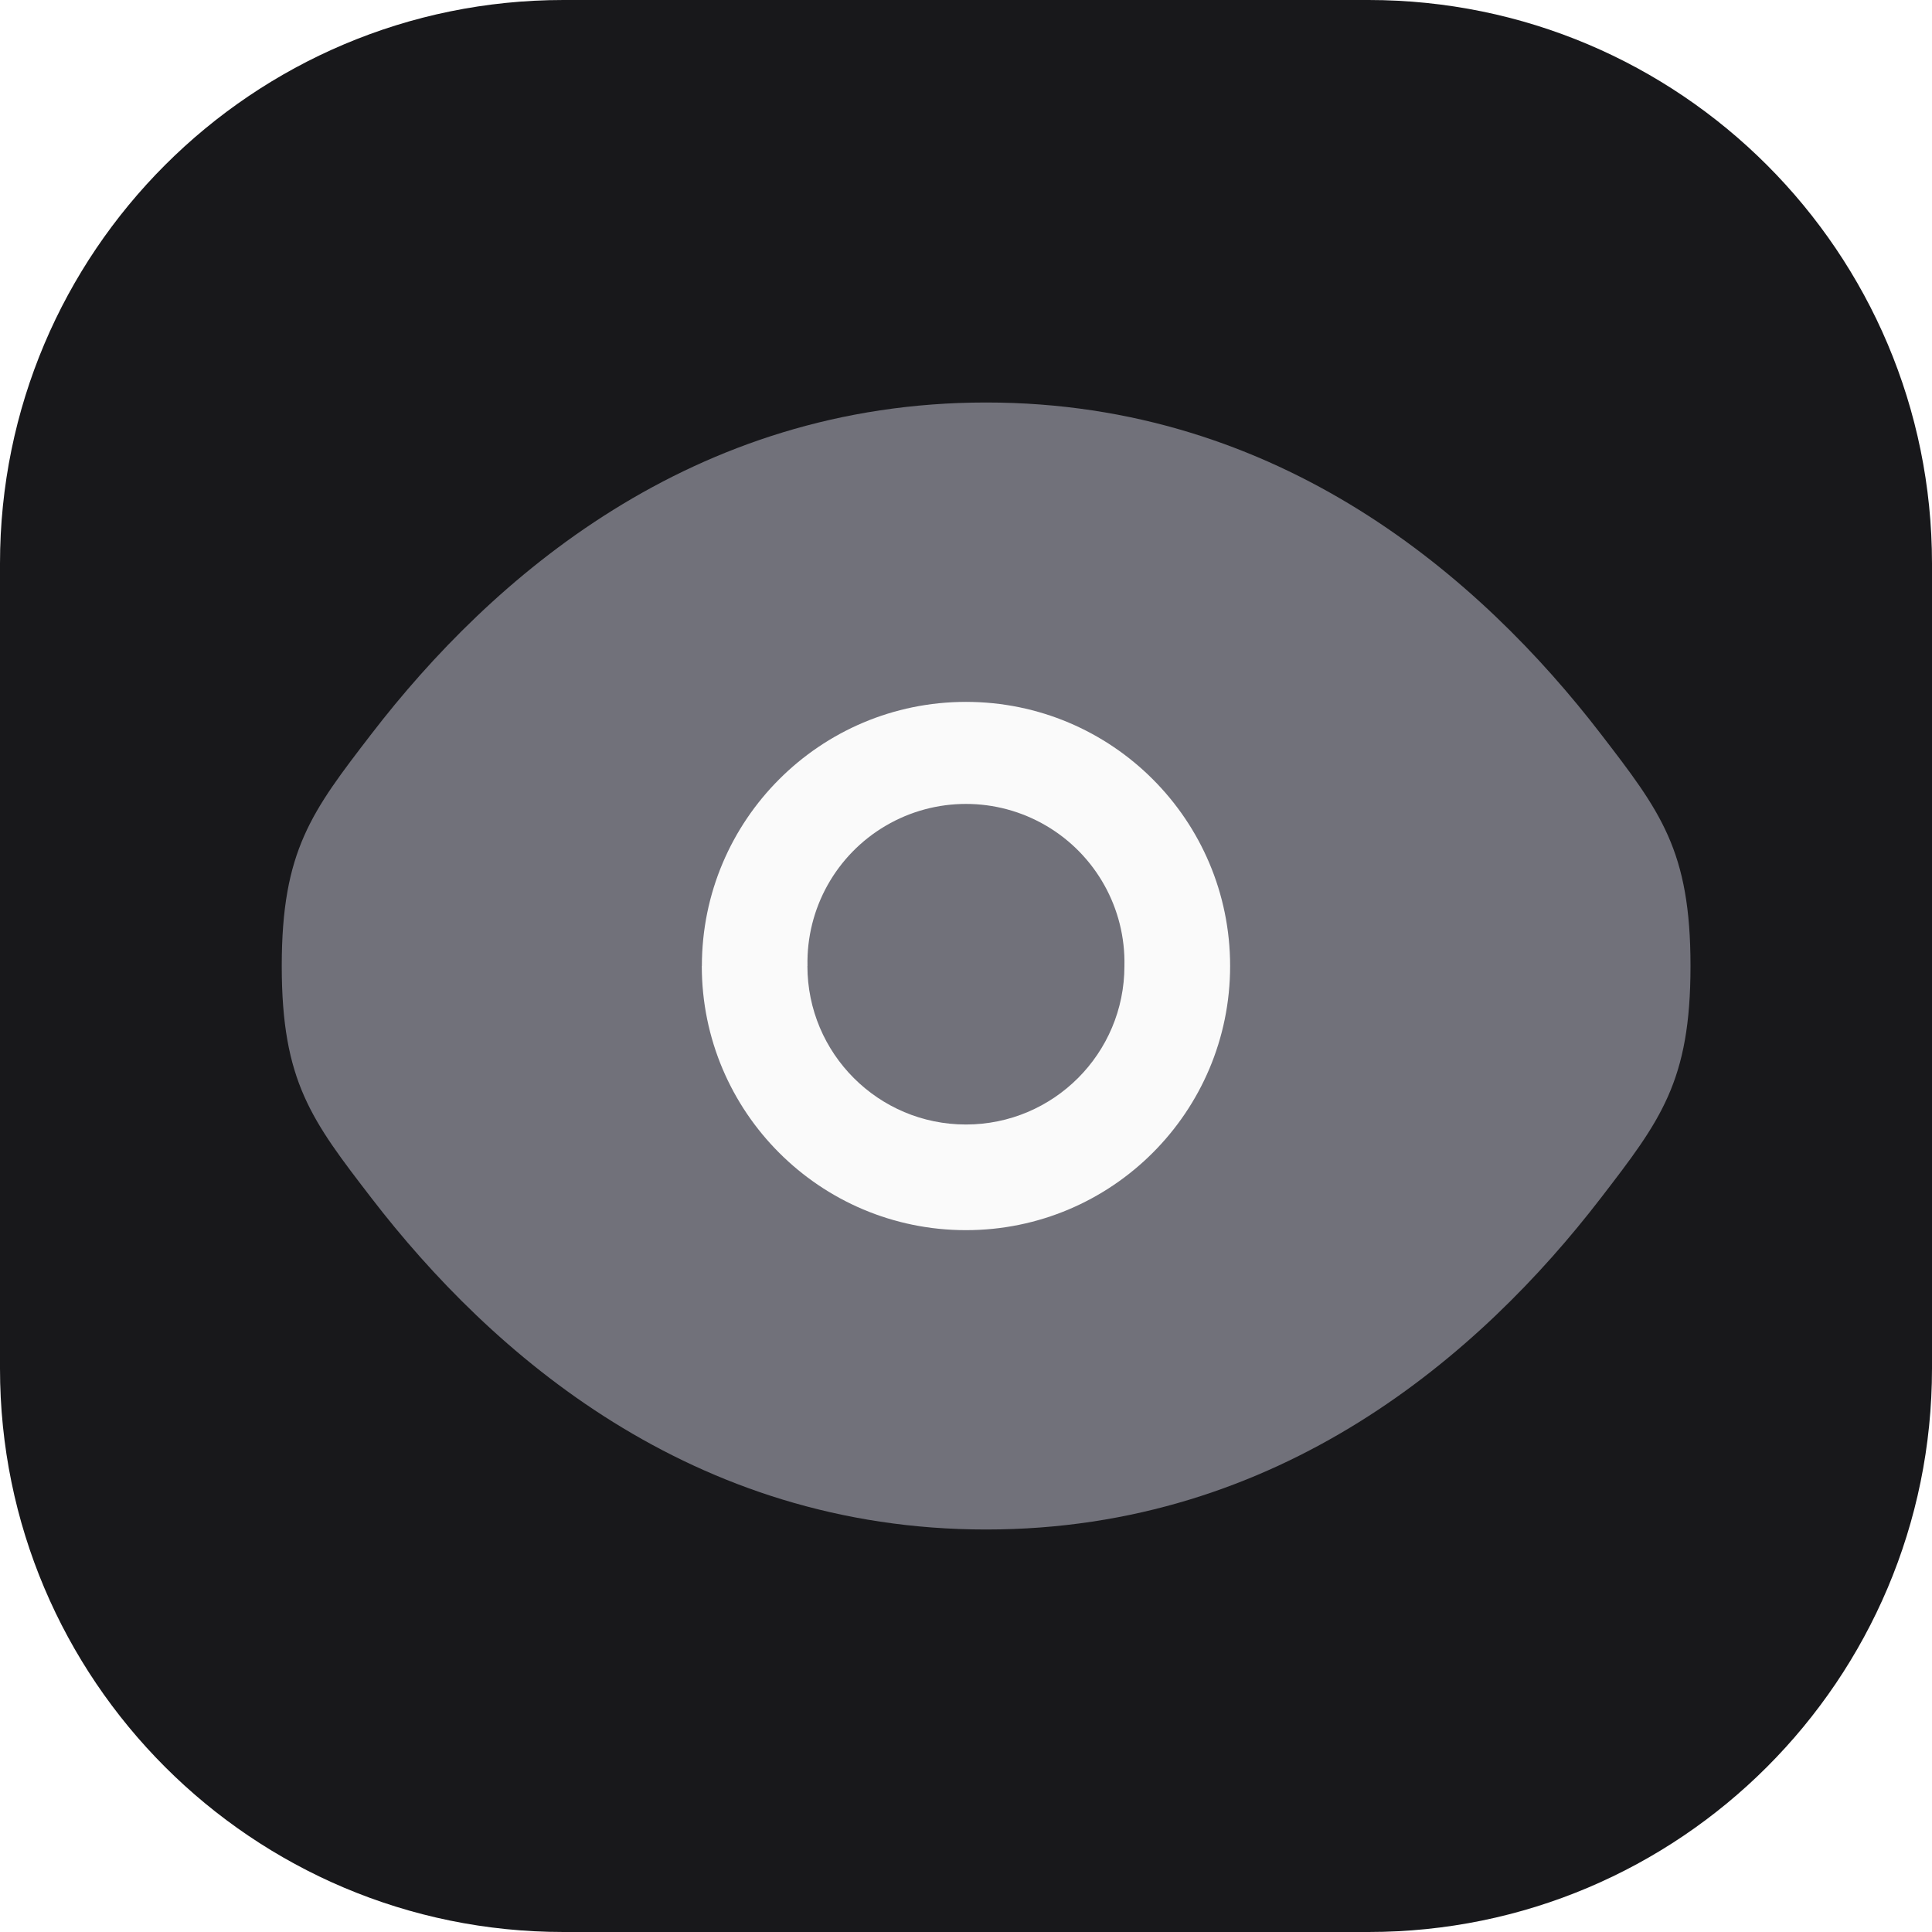
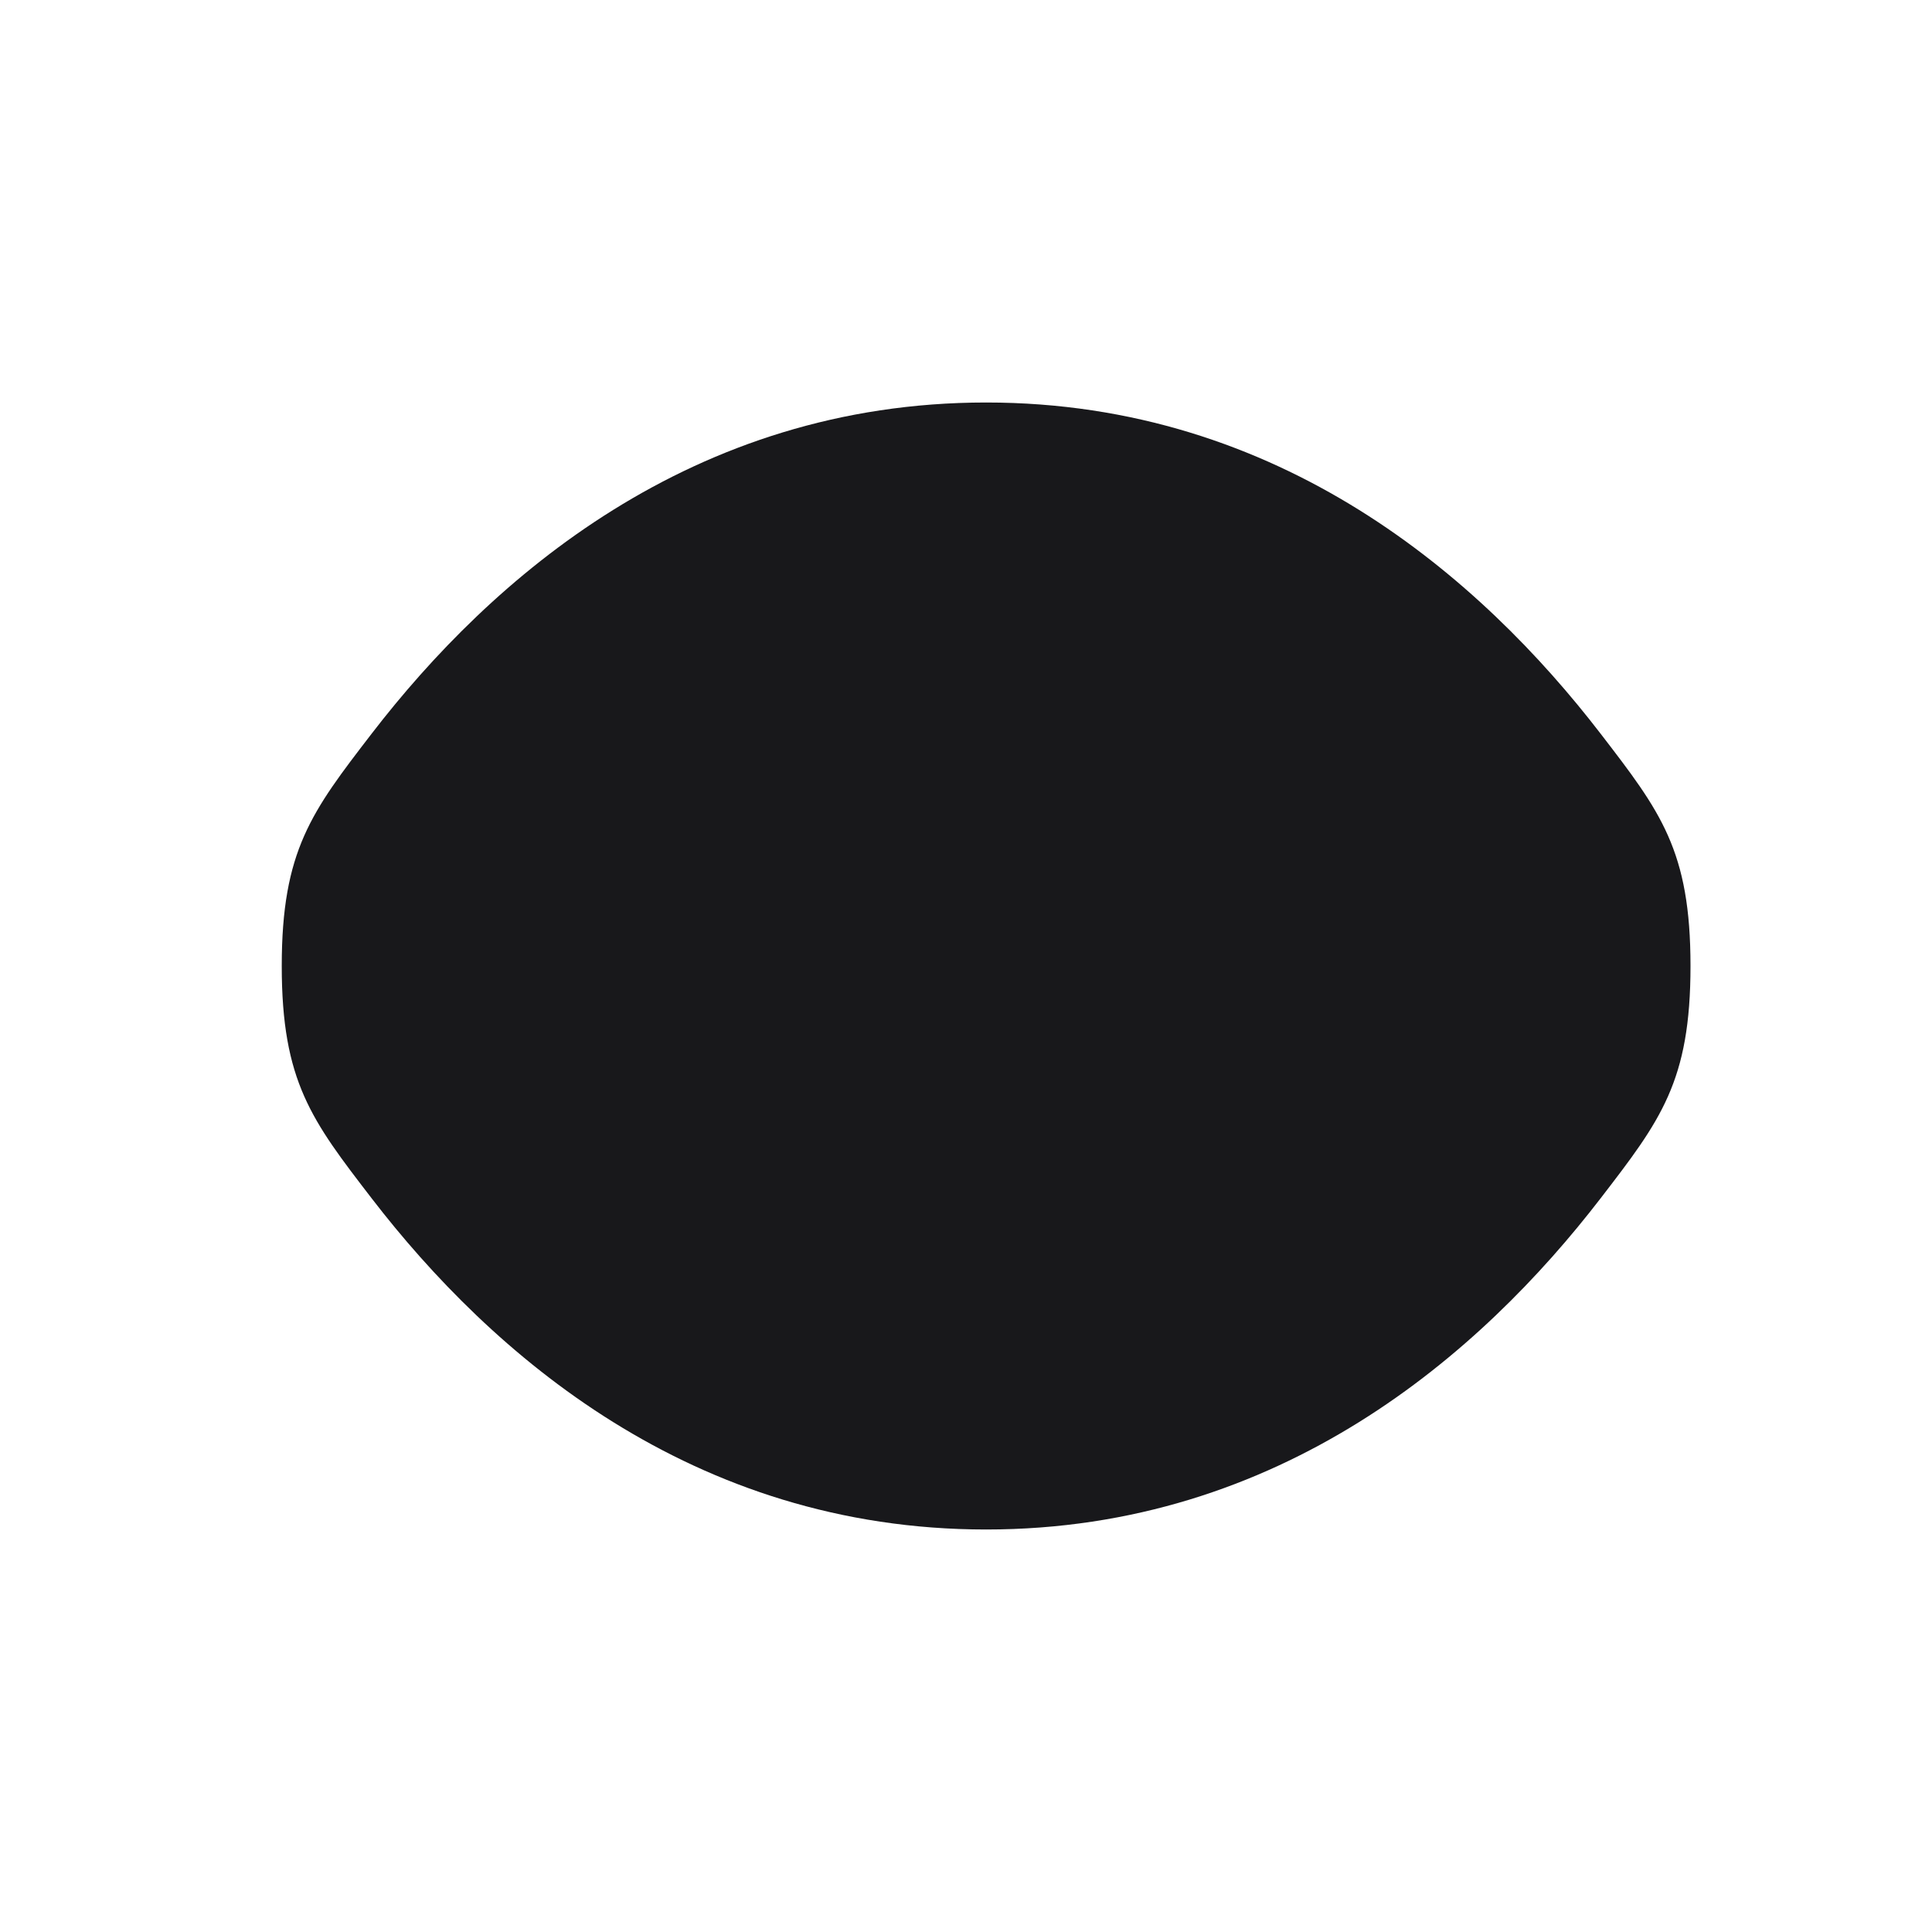
<svg xmlns="http://www.w3.org/2000/svg" viewBox="0 0 24 24" fill="none">
-   <rect width="24" height="24" rx="7" fill="#18181B" />
-   <path fill="#71717A" d="M3.5 12c0 1.435.372 1.918 1.116 2.885C6.1 16.813 8.59 19 12.25 19s6.15-2.187 7.634-4.115C20.628 13.918 21 13.435 21 12c0-1.435-.372-1.918-1.116-2.885C18.4 7.187 15.91 5 12.25 5S6.1 7.187 4.616 9.115C3.872 10.082 3.5 10.565 3.5 12" />
-   <path fill="#FAFAFA" fill-rule="evenodd" clip-rule="evenodd" d="M8.719 12a3.281 3.281 0 1 1 6.562 0a3.281 3.281 0 0 1-6.563 0m1.313 0a1.969 1.969 0 1 1 3.937 0a1.969 1.969 0 0 1-3.938 0" />
+   <path fill="#18181B" d="M3.5 12c0 1.435.372 1.918 1.116 2.885C6.1 16.813 8.59 19 12.25 19s6.15-2.187 7.634-4.115C20.628 13.918 21 13.435 21 12c0-1.435-.372-1.918-1.116-2.885C18.4 7.187 15.91 5 12.25 5S6.1 7.187 4.616 9.115C3.872 10.082 3.5 10.565 3.5 12" />
+   <path fill="#18181B" fill-rule="evenodd" clip-rule="evenodd" d="M8.719 12a3.281 3.281 0 1 1 6.562 0a3.281 3.281 0 0 1-6.563 0m1.313 0a1.969 1.969 0 1 1 3.937 0a1.969 1.969 0 0 1-3.938 0" />
</svg>
